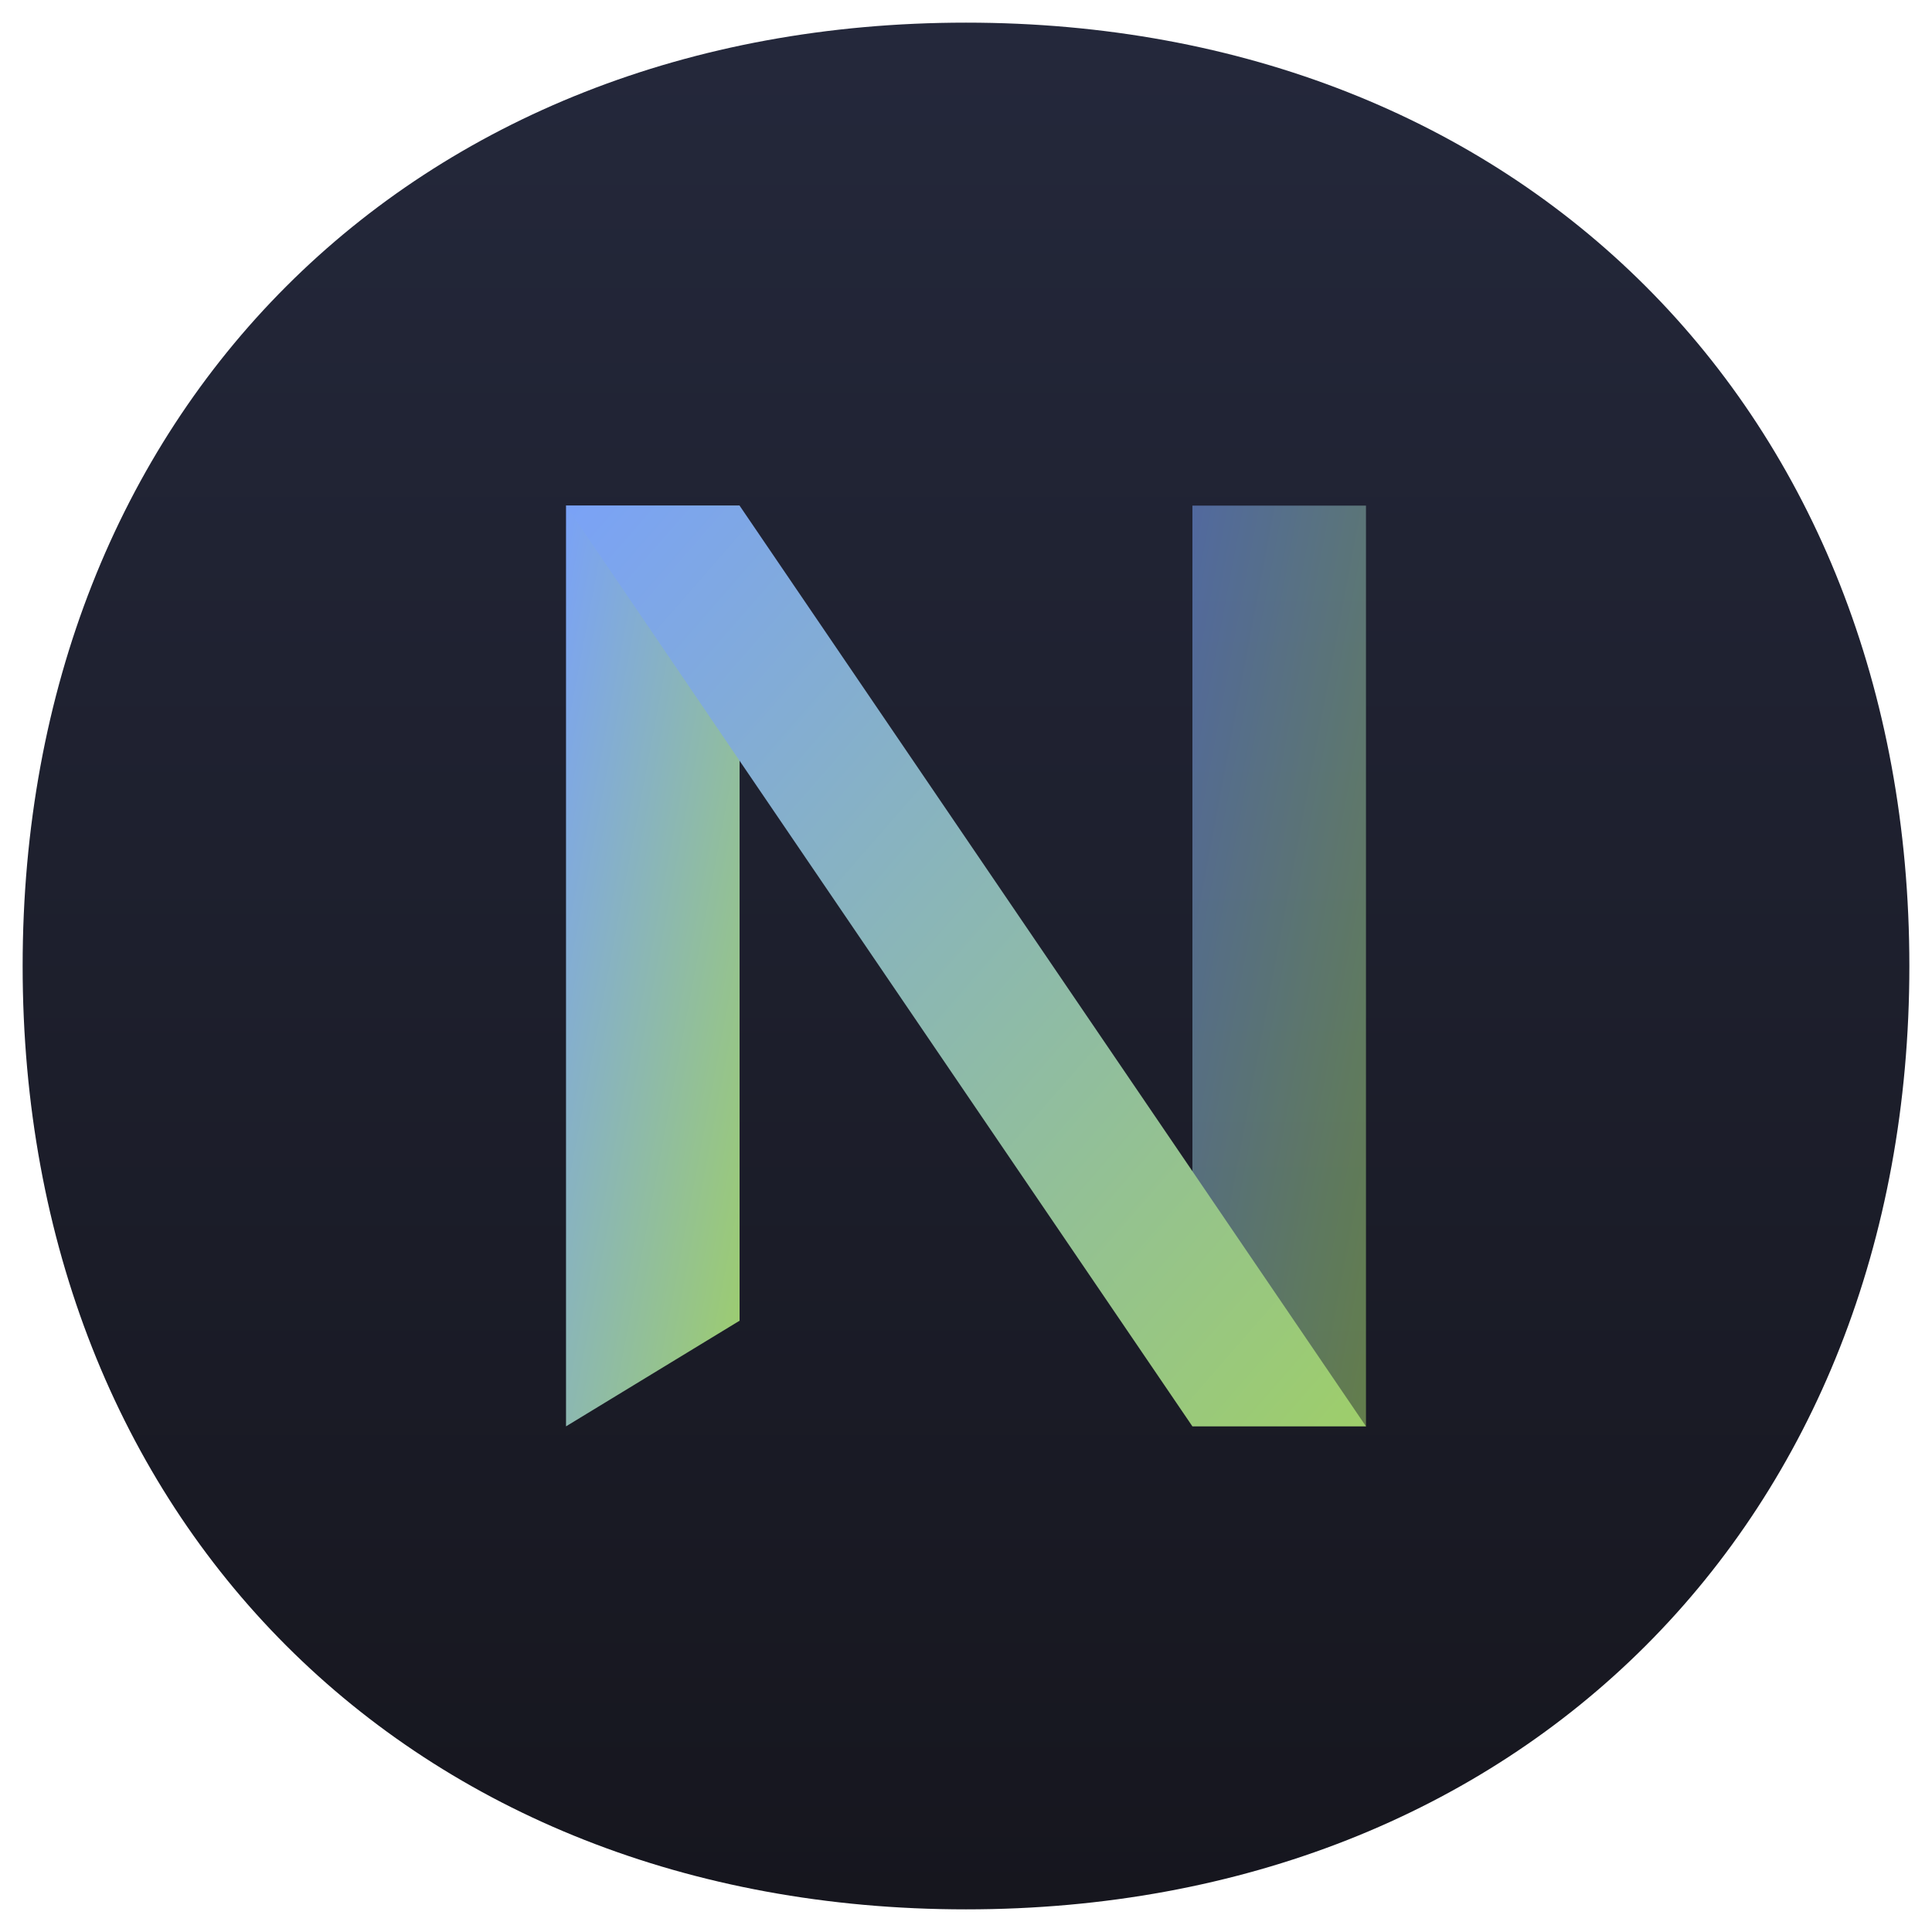
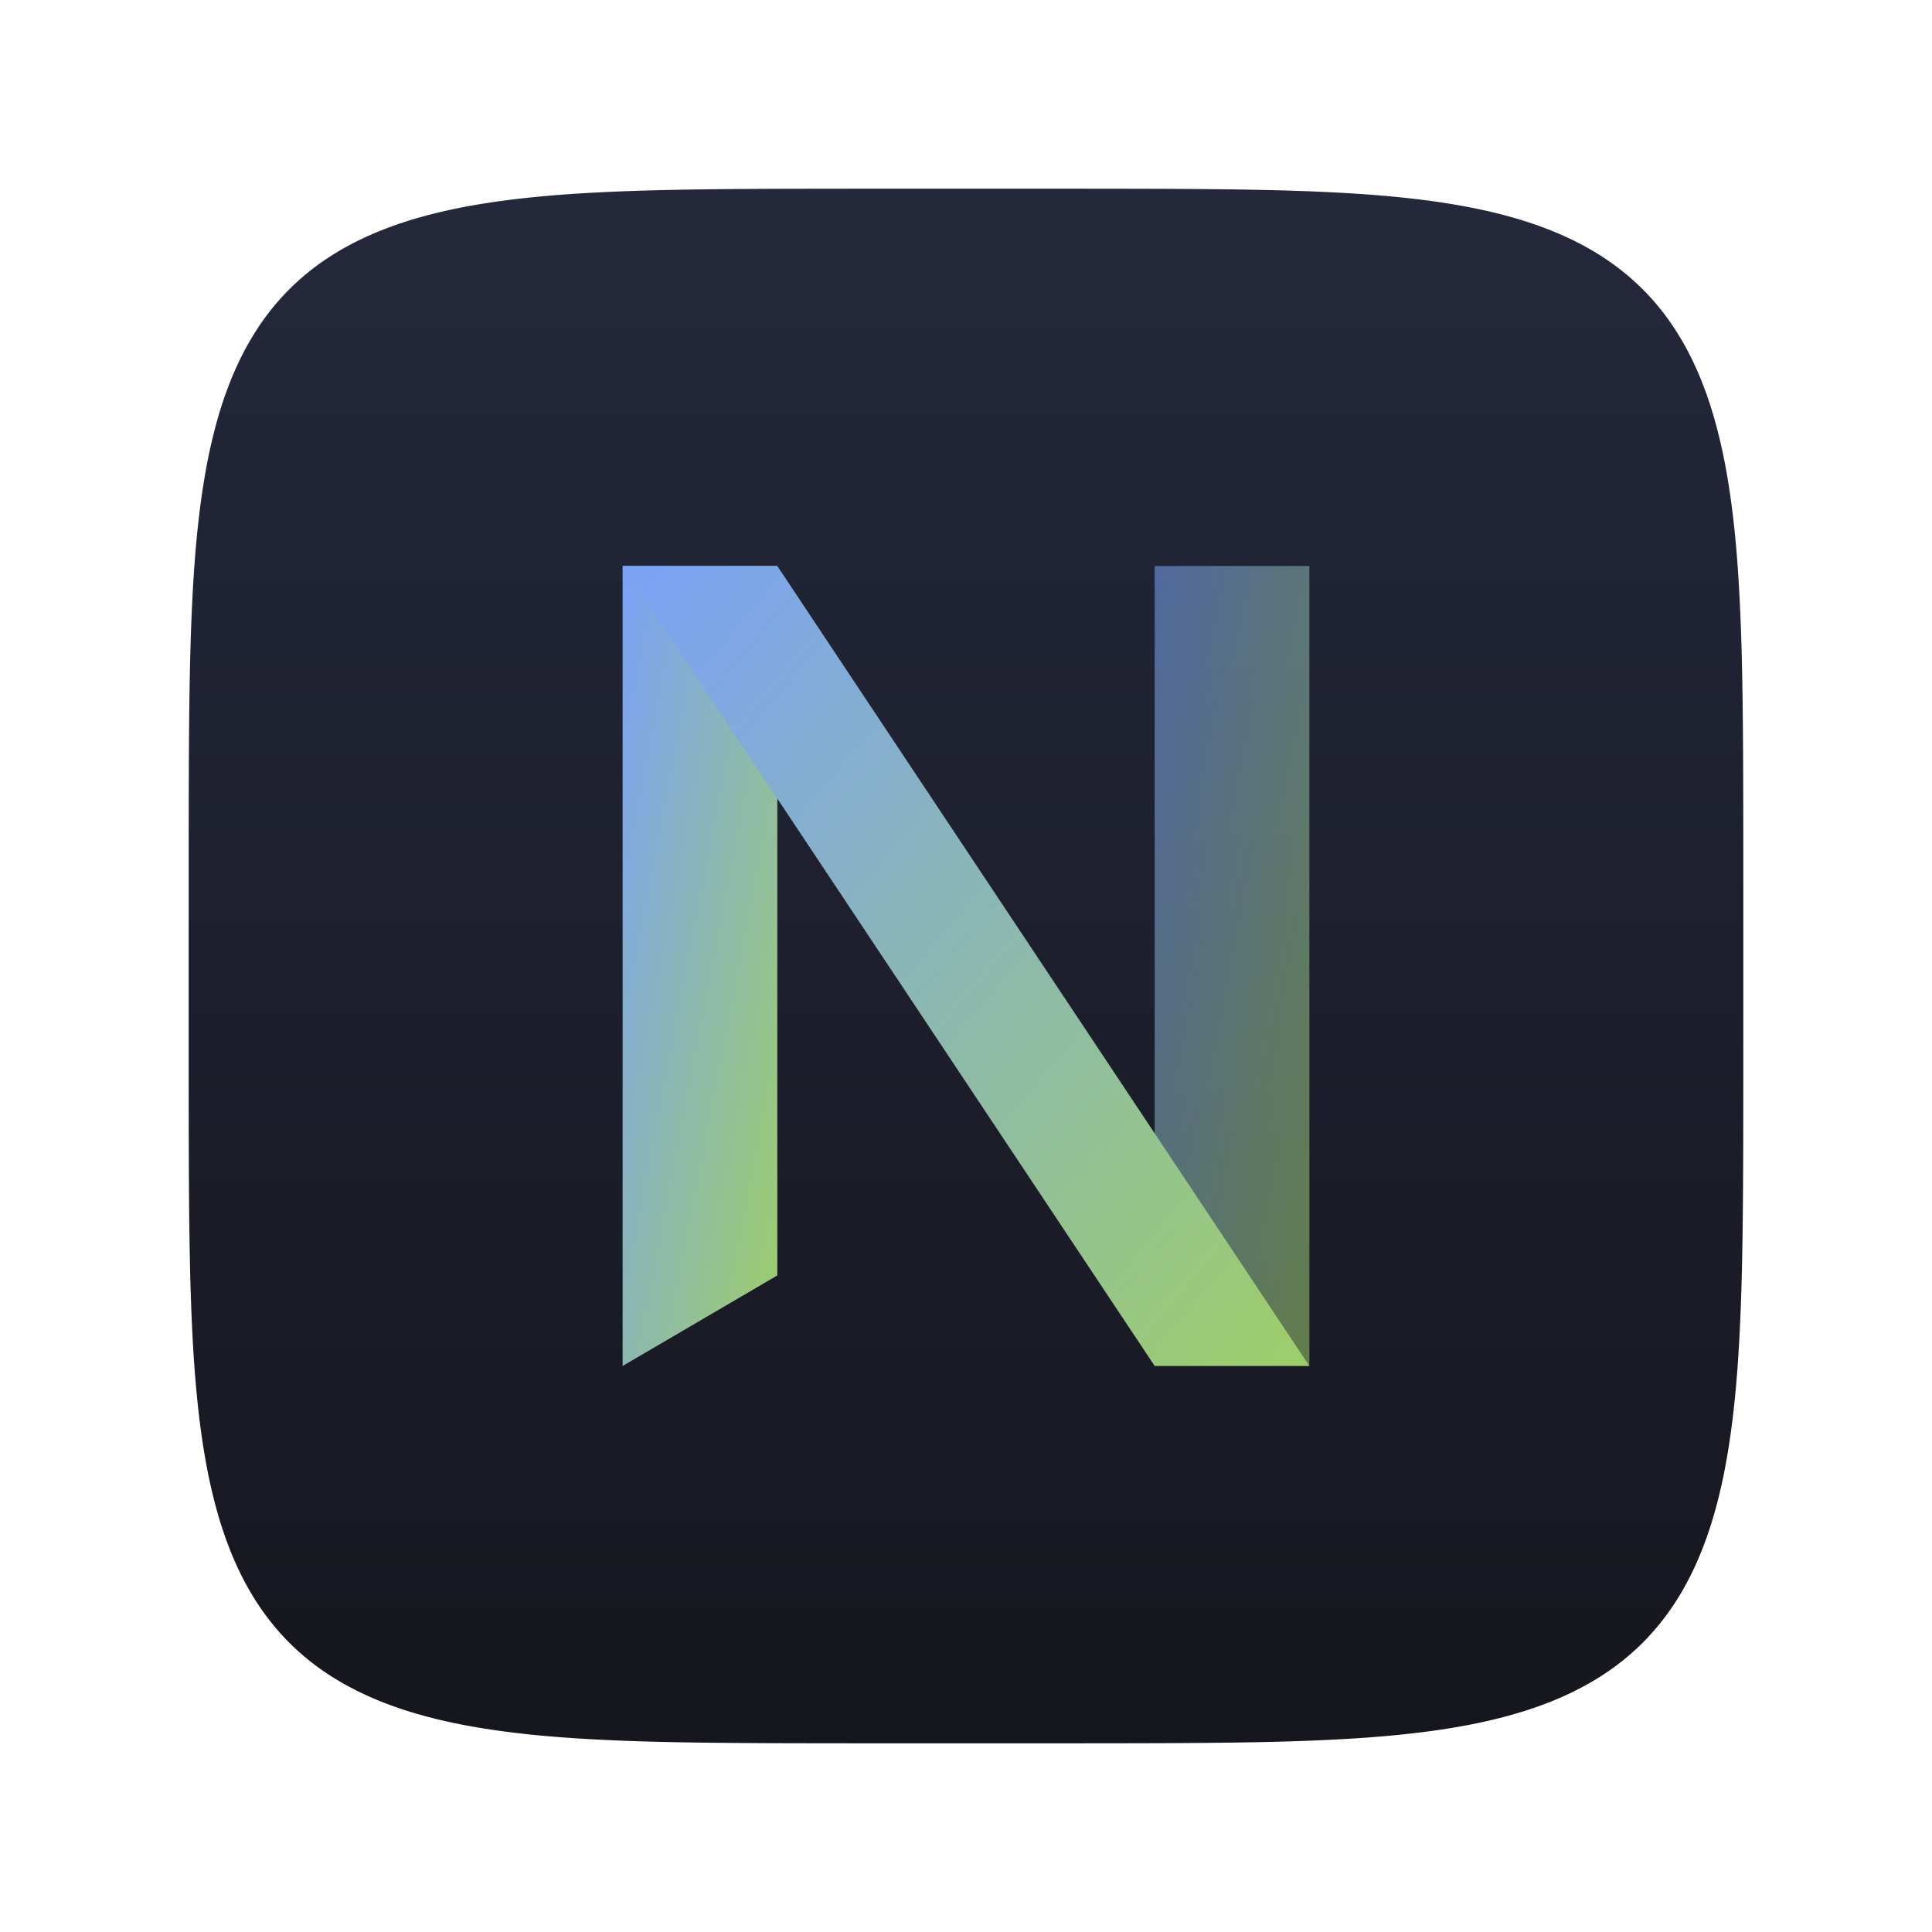
<svg xmlns="http://www.w3.org/2000/svg" width="1024" height="1024" viewBox="0 0 1024 1024">
  <defs>
    <linearGradient id="bg" x1="0" y1="0" x2="0" y2="1">
      <stop offset="0" stop-color="#24283b" />
      <stop offset="1" stop-color="#16161e" />
    </linearGradient>
    <linearGradient id="n" x1="0" y1="0" x2="1" y2="1">
      <stop offset="0" stop-color="#7aa2f7" />
      <stop offset="1" stop-color="#9ece6a" />
    </linearGradient>
  </defs>
-   <path d="M512 12 C 218 12 12 218 12 512 C 12 806 218 1012 512 1012 C 806 1012 1012 806 1012 512 C 1012 218 806 12 512 12 Z" fill="url(#bg)" />
+   <path d="M924.00 512.00 L923.99 573.83 L923.97 593.59 L923.94 607.95 L923.90 619.65 L923.84 629.70 L923.77 638.60 L923.69 646.64 L923.60 654.01 L923.49 660.85 L923.37 667.24 L923.24 673.26 L923.10 678.95 L922.94 684.36 L922.77 689.52 L922.59 694.46 L922.39 699.21 L922.18 703.77 L921.96 708.17 L921.73 712.42 L921.48 716.53 L921.23 720.52 L920.96 724.39 L920.67 728.15 L920.37 731.81 L920.07 735.37 L919.74 738.85 L919.41 742.23 L919.06 745.54 L918.70 748.78 L918.33 751.94 L917.94 755.03 L917.54 758.06 L917.13 761.02 L916.70 763.93 L916.26 766.77 L915.81 769.57 L915.35 772.31 L914.87 775.00 L914.38 777.64 L913.88 780.24 L913.36 782.79 L912.83 785.29 L912.28 787.76 L911.73 790.18 L911.16 792.56 L910.57 794.91 L909.98 797.22 L909.36 799.49 L908.74 801.73 L908.10 803.93 L907.45 806.10 L906.79 808.23 L906.11 810.34 L905.41 812.41 L904.71 814.45 L903.99 816.47 L903.25 818.45 L902.50 820.41 L901.74 822.34 L900.96 824.24 L900.17 826.11 L899.37 827.96 L898.55 829.78 L897.71 831.58 L896.87 833.35 L896.00 835.10 L895.12 836.83 L894.23 838.53 L893.32 840.21 L892.40 841.86 L891.46 843.50 L890.51 845.11 L889.54 846.70 L888.56 848.27 L887.56 849.81 L886.55 851.34 L885.52 852.85 L884.48 854.33 L883.42 855.80 L882.34 857.24 L881.25 858.67 L880.14 860.08 L879.01 861.46 L877.87 862.83 L876.71 864.18 L875.54 865.52 L874.34 866.83 L873.14 868.13 L871.91 869.41 L870.67 870.67 L869.41 871.91 L868.13 873.14 L866.83 874.34 L865.52 875.54 L864.18 876.71 L862.83 877.87 L861.46 879.01 L860.08 880.14 L858.67 881.25 L857.24 882.34 L855.80 883.42 L854.33 884.48 L852.85 885.52 L851.34 886.55 L849.81 887.56 L848.27 888.56 L846.70 889.54 L845.11 890.51 L843.50 891.46 L841.86 892.40 L840.21 893.32 L838.53 894.23 L836.83 895.12 L835.10 896.00 L833.35 896.87 L831.58 897.71 L829.78 898.55 L827.96 899.37 L826.11 900.17 L824.24 900.96 L822.34 901.74 L820.41 902.50 L818.45 903.25 L816.47 903.99 L814.45 904.71 L812.41 905.41 L810.34 906.11 L808.23 906.79 L806.10 907.45 L803.93 908.10 L801.73 908.74 L799.49 909.36 L797.22 909.98 L794.91 910.57 L792.56 911.16 L790.18 911.73 L787.76 912.28 L785.29 912.83 L782.79 913.36 L780.24 913.88 L777.64 914.38 L775.00 914.87 L772.31 915.35 L769.57 915.81 L766.77 916.26 L763.93 916.70 L761.02 917.13 L758.06 917.54 L755.03 917.94 L751.94 918.33 L748.78 918.70 L745.54 919.06 L742.23 919.41 L738.85 919.74 L735.37 920.07 L731.81 920.37 L728.15 920.67 L724.39 920.96 L720.52 921.23 L716.53 921.48 L712.42 921.73 L708.17 921.96 L703.77 922.18 L699.21 922.39 L694.46 922.59 L689.52 922.77 L684.36 922.94 L678.95 923.10 L673.26 923.24 L667.24 923.37 L660.85 923.49 L654.01 923.60 L646.64 923.69 L638.60 923.77 L629.70 923.84 L619.65 923.90 L607.95 923.94 L593.59 923.97 L573.83 923.99 L512.00 924.00 L450.17 923.99 L430.41 923.97 L416.05 923.94 L404.35 923.90 L394.30 923.84 L385.40 923.77 L377.36 923.69 L369.99 923.60 L363.15 923.49 L356.76 923.37 L350.74 923.24 L345.05 923.10 L339.64 922.94 L334.48 922.77 L329.54 922.59 L324.79 922.39 L320.23 922.18 L315.83 921.96 L311.58 921.73 L307.47 921.48 L303.48 921.23 L299.61 920.96 L295.85 920.67 L292.19 920.37 L288.63 920.07 L285.15 919.74 L281.77 919.41 L278.46 919.06 L275.22 918.70 L272.06 918.33 L268.97 917.94 L265.94 917.54 L262.98 917.13 L260.07 916.70 L257.23 916.26 L254.43 915.81 L251.69 915.35 L249.00 914.87 L246.36 914.38 L243.76 913.88 L241.21 913.36 L238.71 912.83 L236.24 912.28 L233.82 911.73 L231.44 911.16 L229.09 910.57 L226.78 909.98 L224.51 909.36 L222.27 908.74 L220.07 908.10 L217.90 907.45 L215.77 906.79 L213.66 906.11 L211.59 905.41 L209.55 904.71 L207.53 903.99 L205.55 903.25 L203.59 902.50 L201.66 901.74 L199.76 900.96 L197.89 900.17 L196.04 899.37 L194.22 898.55 L192.42 897.71 L190.65 896.87 L188.90 896.00 L187.17 895.12 L185.47 894.23 L183.79 893.32 L182.14 892.40 L180.50 891.46 L178.89 890.51 L177.30 889.54 L175.73 888.56 L174.19 887.56 L172.66 886.55 L171.15 885.52 L169.67 884.48 L168.20 883.42 L166.76 882.34 L165.33 881.25 L163.92 880.14 L162.54 879.01 L161.17 877.87 L159.82 876.71 L158.48 875.54 L157.17 874.34 L155.87 873.14 L154.59 871.91 L153.33 870.67 L152.09 869.41 L150.86 868.13 L149.66 866.83 L148.46 865.52 L147.29 864.18 L146.13 862.83 L144.99 861.46 L143.86 860.08 L142.75 858.67 L141.66 857.24 L140.58 855.80 L139.52 854.33 L138.48 852.85 L137.45 851.34 L136.44 849.81 L135.44 848.27 L134.46 846.70 L133.49 845.11 L132.54 843.50 L131.60 841.86 L130.68 840.21 L129.77 838.53 L128.88 836.83 L128.00 835.10 L127.13 833.35 L126.29 831.58 L125.45 829.78 L124.63 827.96 L123.83 826.11 L123.04 824.24 L122.26 822.34 L121.50 820.41 L120.75 818.45 L120.01 816.47 L119.29 814.45 L118.59 812.41 L117.89 810.34 L117.21 808.23 L116.55 806.10 L115.90 803.93 L115.26 801.73 L114.64 799.49 L114.02 797.22 L113.43 794.91 L112.84 792.56 L112.27 790.18 L111.72 787.76 L111.17 785.29 L110.64 782.79 L110.12 780.24 L109.62 777.64 L109.13 775.00 L108.65 772.31 L108.19 769.57 L107.74 766.77 L107.30 763.93 L106.87 761.02 L106.46 758.06 L106.06 755.03 L105.67 751.94 L105.30 748.78 L104.94 745.54 L104.59 742.23 L104.26 738.85 L103.93 735.37 L103.63 731.81 L103.33 728.15 L103.04 724.39 L102.77 720.52 L102.52 716.53 L102.27 712.42 L102.04 708.17 L101.82 703.77 L101.61 699.21 L101.41 694.46 L101.23 689.52 L101.06 684.36 L100.90 678.95 L100.76 673.26 L100.63 667.24 L100.51 660.85 L100.40 654.01 L100.31 646.64 L100.23 638.60 L100.16 629.70 L100.10 619.65 L100.06 607.95 L100.03 593.59 L100.01 573.83 L100.00 512.00 L100.01 450.17 L100.03 430.41 L100.06 416.05 L100.10 404.35 L100.16 394.30 L100.23 385.40 L100.31 377.36 L100.40 369.99 L100.51 363.15 L100.63 356.76 L100.76 350.74 L100.90 345.05 L101.06 339.64 L101.23 334.48 L101.41 329.54 L101.61 324.79 L101.82 320.23 L102.04 315.83 L102.27 311.58 L102.52 307.47 L102.77 303.48 L103.04 299.61 L103.33 295.85 L103.63 292.19 L103.93 288.63 L104.26 285.15 L104.59 281.77 L104.94 278.46 L105.30 275.22 L105.67 272.06 L106.06 268.97 L106.46 265.94 L106.87 262.98 L107.30 260.07 L107.74 257.23 L108.19 254.43 L108.65 251.69 L109.13 249.00 L109.62 246.36 L110.12 243.76 L110.64 241.21 L111.17 238.71 L111.72 236.24 L112.27 233.82 L112.84 231.44 L113.43 229.09 L114.02 226.78 L114.64 224.51 L115.26 222.27 L115.90 220.07 L116.55 217.90 L117.21 215.77 L117.89 213.66 L118.59 211.59 L119.29 209.55 L120.01 207.53 L120.75 205.55 L121.50 203.59 L122.26 201.66 L123.04 199.76 L123.83 197.89 L124.63 196.04 L125.45 194.22 L126.29 192.42 L127.13 190.65 L128.00 188.90 L128.88 187.17 L129.77 185.47 L130.68 183.79 L131.60 182.14 L132.54 180.50 L133.49 178.89 L134.46 177.30 L135.44 175.73 L136.44 174.19 L137.45 172.66 L138.48 171.15 L139.52 169.67 L140.58 168.20 L141.66 166.76 L142.75 165.33 L143.86 163.92 L144.99 162.54 L146.13 161.17 L147.29 159.82 L148.46 158.48 L149.66 157.17 L150.86 155.87 L152.09 154.59 L153.33 153.33 L154.59 152.09 L155.87 150.86 L157.17 149.66 L158.48 148.46 L159.82 147.29 L161.17 146.13 L162.54 144.99 L163.92 143.86 L165.33 142.75 L166.76 141.66 L168.20 140.58 L169.67 139.52 L171.15 138.48 L172.66 137.45 L174.19 136.44 L175.73 135.44 L177.30 134.46 L178.89 133.49 L180.50 132.54 L182.14 131.60 L183.79 130.68 L185.47 129.77 L187.17 128.88 L188.90 128.00 L190.65 127.13 L192.42 126.29 L194.22 125.45 L196.04 124.63 L197.89 123.83 L199.76 123.04 L201.66 122.26 L203.59 121.50 L205.55 120.75 L207.53 120.01 L209.55 119.29 L211.59 118.59 L213.66 117.89 L215.77 117.21 L217.90 116.55 L220.07 115.90 L222.27 115.26 L224.51 114.64 L226.78 114.02 L229.09 113.43 L231.44 112.84 L233.82 112.27 L236.24 111.72 L238.71 111.17 L241.21 110.64 L243.76 110.12 L246.36 109.62 L249.00 109.13 L251.69 108.65 L254.43 108.19 L257.23 107.74 L260.07 107.30 L262.98 106.87 L265.94 106.46 L268.97 106.06 L272.06 105.67 L275.22 105.30 L278.46 104.94 L281.77 104.59 L285.15 104.26 L288.63 103.93 L292.19 103.63 L295.85 103.33 L299.61 103.04 L303.48 102.77 L307.47 102.52 L311.58 102.27 L315.83 102.04 L320.23 101.82 L324.79 101.61 L329.54 101.41 L334.48 101.23 L339.64 101.06 L345.05 100.90 L350.74 100.76 L356.76 100.63 L363.15 100.51 L369.99 100.40 L377.36 100.31 L385.40 100.23 L394.30 100.16 L404.35 100.10 L416.05 100.06 L430.41 100.03 L450.17 100.01 L512.00 100.00 L573.83 100.01 L593.59 100.03 L607.95 100.06 L619.65 100.10 L629.70 100.16 L638.60 100.23 L646.64 100.31 L654.01 100.40 L660.85 100.51 L667.24 100.63 L673.26 100.76 L678.95 100.90 L684.36 101.06 L689.52 101.23 L694.46 101.41 L699.21 101.61 L703.77 101.82 L708.17 102.04 L712.42 102.27 L716.53 102.52 L720.52 102.77 L724.39 103.04 L728.15 103.33 L731.81 103.63 L735.37 103.93 L738.85 104.26 L742.23 104.59 L745.54 104.94 L748.78 105.30 L751.94 105.67 L755.03 106.06 L758.06 106.46 L761.02 106.87 L763.93 107.30 L766.77 107.74 L769.57 108.19 L772.31 108.65 L775.00 109.13 L777.64 109.62 L780.24 110.12 L782.79 110.64 L785.29 111.17 L787.76 111.72 L790.18 112.27 L792.56 112.84 L794.91 113.43 L797.22 114.02 L799.49 114.64 L801.73 115.26 L803.93 115.90 L806.10 116.55 L808.23 117.21 L810.34 117.89 L812.41 118.59 L814.45 119.29 L816.47 120.01 L818.45 120.75 L820.41 121.50 L822.34 122.26 L824.24 123.04 L826.11 123.83 L827.96 124.63 L829.78 125.45 L831.58 126.29 L833.35 127.13 L835.10 128.00 L836.83 128.88 L838.53 129.77 L840.21 130.68 L841.86 131.60 L843.50 132.54 L845.11 133.49 L846.70 134.46 L848.27 135.44 L849.81 136.44 L851.34 137.45 L852.85 138.48 L854.33 139.52 L855.80 140.58 L857.24 141.66 L858.67 142.75 L860.08 143.86 L861.46 144.99 L862.83 146.13 L864.18 147.29 L865.52 148.46 L866.83 149.66 L868.13 150.86 L869.41 152.09 L870.67 153.33 L871.91 154.59 L873.14 155.87 L874.34 157.17 L875.54 158.48 L876.71 159.82 L877.87 161.17 L879.01 162.54 L880.14 163.92 L881.25 165.33 L882.34 166.76 L883.42 168.20 L884.48 169.67 L885.52 171.15 L886.55 172.66 L887.56 174.19 L888.56 175.73 L889.54 177.30 L890.51 178.89 L891.46 180.50 L892.40 182.14 L893.32 183.79 L894.23 185.47 L895.12 187.17 L896.00 188.90 L896.87 190.65 L897.71 192.42 L898.55 194.22 L899.37 196.04 L900.17 197.89 L900.96 199.76 L901.74 201.66 L902.50 203.59 L903.25 205.55 L903.99 207.53 L904.71 209.55 L905.41 211.59 L906.11 213.66 L906.79 215.77 L907.45 217.90 L908.10 220.07 L908.74 222.27 L909.36 224.51 L909.98 226.78 L910.57 229.09 L911.16 231.44 L911.73 233.82 L912.28 236.24 L912.83 238.71 L913.36 241.21 L913.88 243.76 L914.38 246.36 L914.87 249.00 L915.35 251.69 L915.81 254.43 L916.26 257.23 L916.70 260.07 L917.13 262.98 L917.54 265.94 L917.94 268.97 L918.33 272.06 L918.70 275.22 L919.06 278.46 L919.41 281.77 L919.74 285.15 L920.07 288.63 L920.37 292.19 L920.67 295.85 L920.96 299.61 L921.23 303.48 L921.48 307.47 L921.73 311.58 L921.96 315.83 L922.18 320.23 L922.39 324.79 L922.59 329.54 L922.77 334.48 L922.94 339.64 L923.10 345.05 L923.24 350.74 L923.37 356.76 L923.49 363.15 L923.60 369.99 L923.69 377.36 L923.77 385.40 L923.84 394.30 L923.90 404.35 L923.94 416.05 L923.97 430.41 L923.99 450.17 Z" fill="url(#bg)" />
  <g fill="url(#n)">
-     <path d="M300 268 L300 756 L392 700 L392 268 Z" />
-     <path d="M724 268 L724 756 L632 700 L632 268 Z" opacity="0.55" />
-     <path d="M300 268 L392 268 L724 756 L632 756 Z" />
+     <path d="M330 300 L330 724 L412 676 L412 300 Z" />
+     <path d="M694 300 L694 724 L612 676 L612 300 Z" opacity="0.55" />
+     <path d="M330 300 L412 300 L694 724 L612 724 Z" />
  </g>
</svg>
